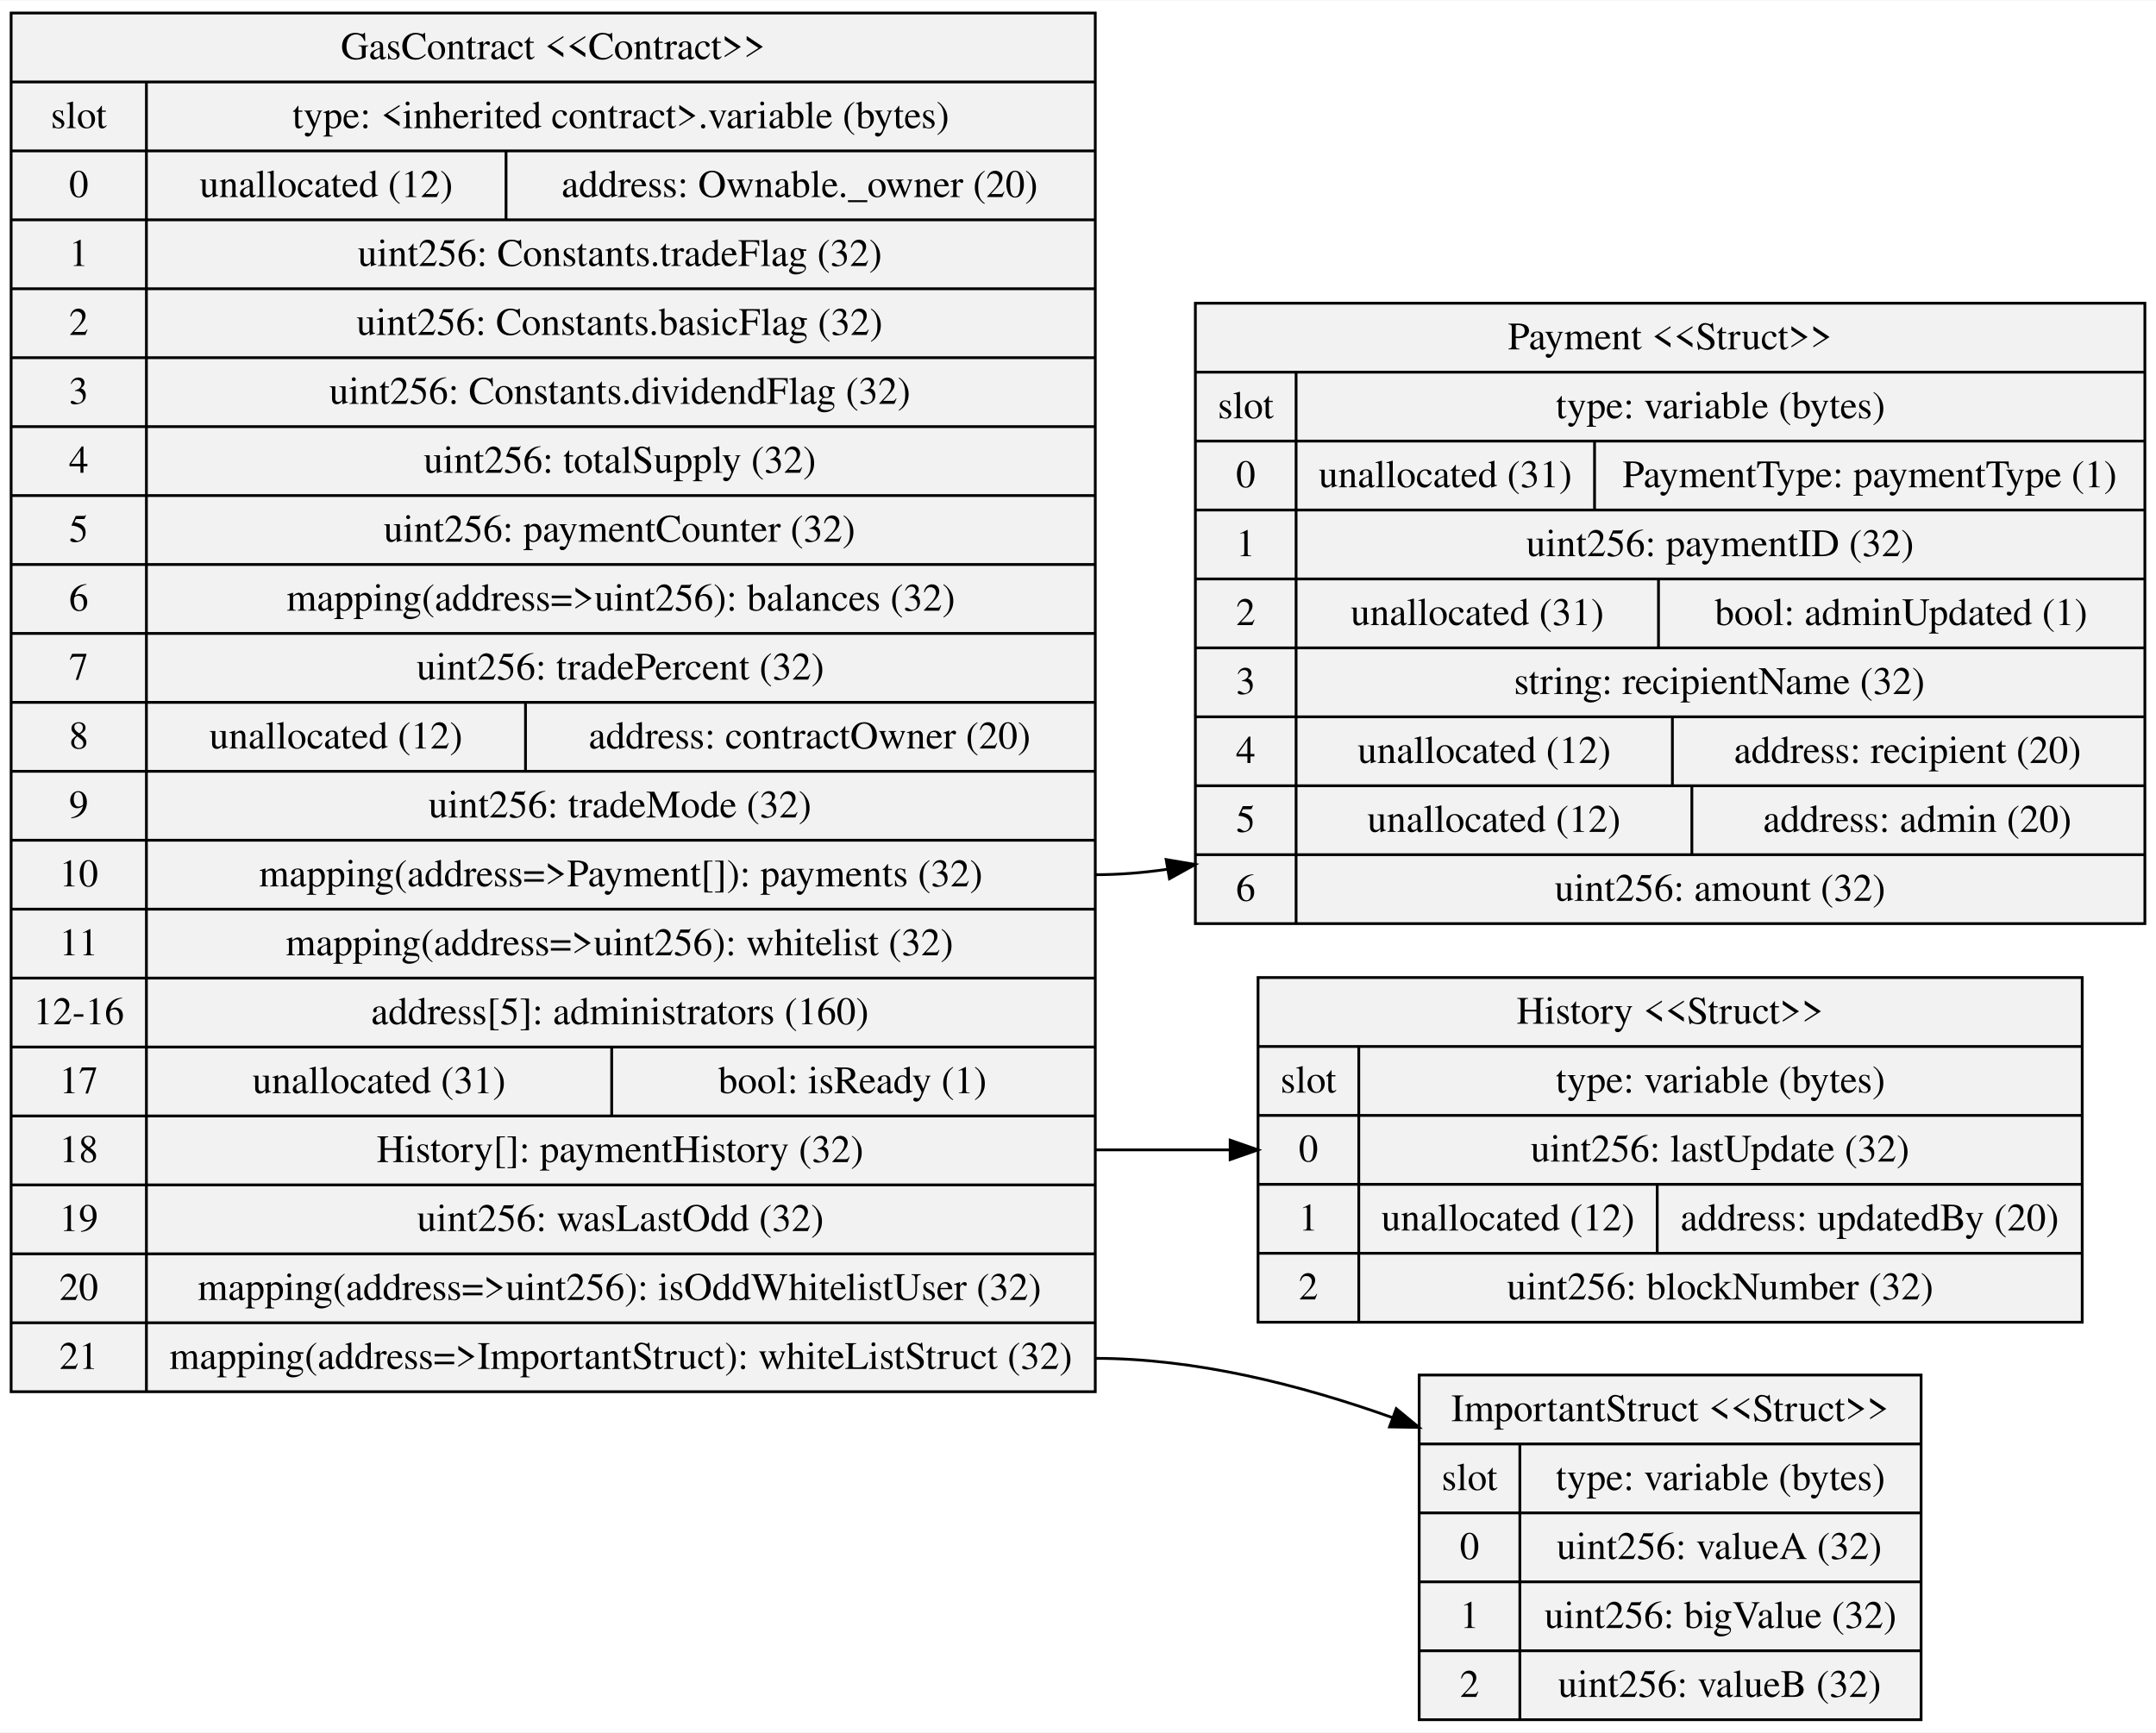
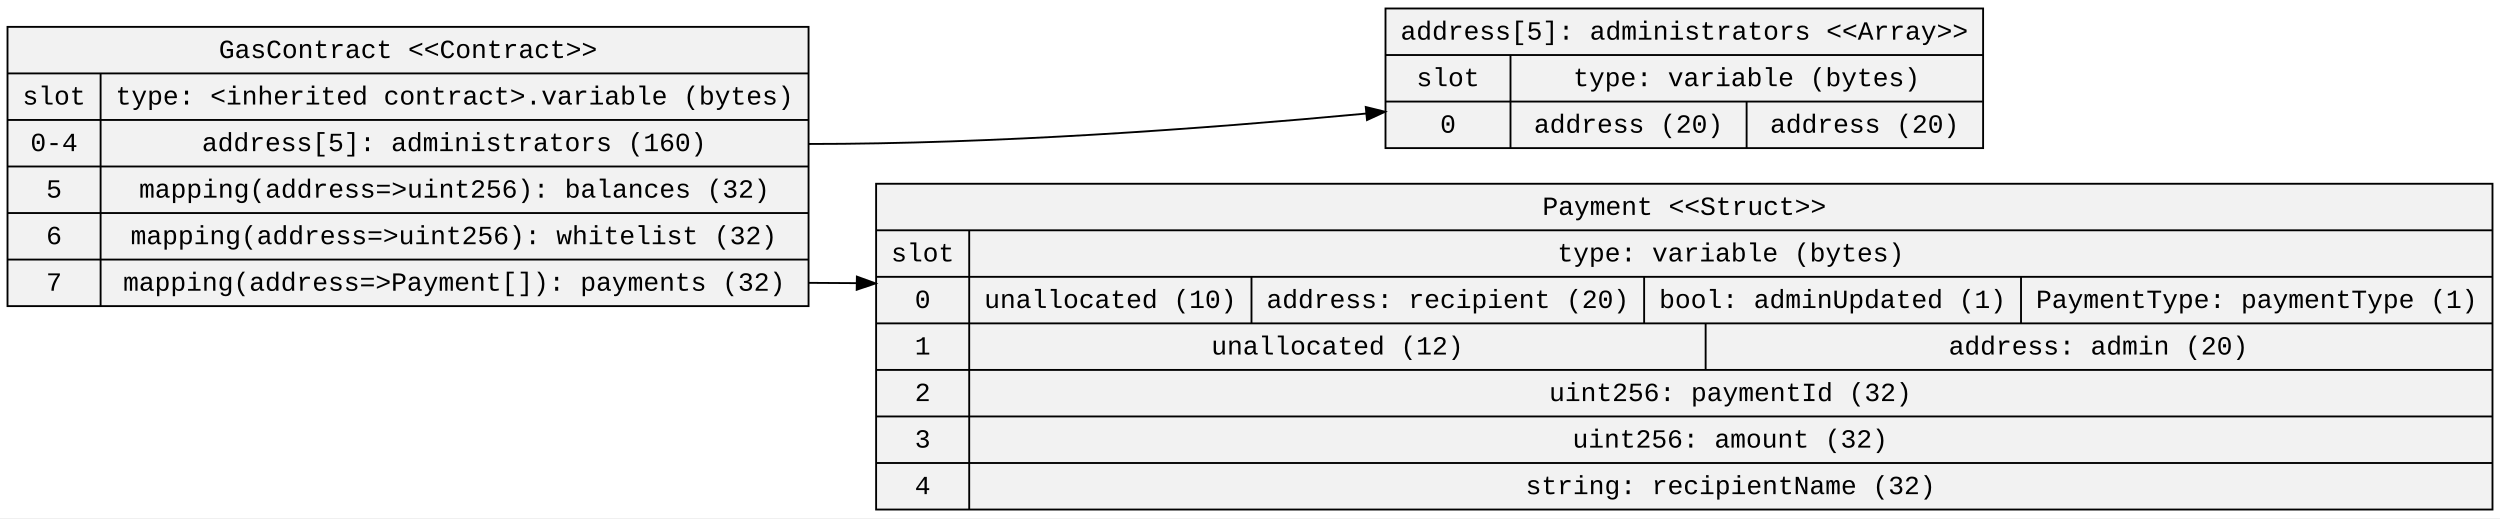
- <svg xmlns="http://www.w3.org/2000/svg" width="775pt" height="623pt" viewBox="0.00 0.00 775.46 623.00">
-   <g id="graph0" class="graph" transform="scale(1 1) rotate(0) translate(4 619)">
-     <polygon fill="white" stroke="transparent" points="-4,4 -4,-619 771.46,-619 771.46,4 -4,4" />
+ <svg xmlns="http://www.w3.org/2000/svg" width="1332pt" height="276pt" viewBox="0.00 0.00 1332.19 276.00">
+   <g id="graph0" class="graph" transform="scale(1 1) rotate(0) translate(4 272)">
+     <polygon fill="white" stroke="transparent" points="-4,4 -4,-272 1328.19,-272 1328.19,4 -4,4" />
    <g id="node1" class="node">
-       <polygon fill="#f2f2f2" stroke="black" points="0,-118.5 0,-614.5 389.94,-614.5 389.94,-118.5 0,-118.5" />
-       <text text-anchor="middle" x="194.97" y="-597.9" font-family="Times,serif" font-size="14.00">GasContract &lt;&lt;Contract&gt;&gt;</text>
-       <polyline fill="none" stroke="black" points="0,-589.7 389.94,-589.7 " />
-       <text text-anchor="middle" x="24.33" y="-573.1" font-family="Times,serif" font-size="14.00">slot</text>
-       <polyline fill="none" stroke="black" points="0,-564.9 48.66,-564.9 " />
-       <text text-anchor="middle" x="24.33" y="-548.3" font-family="Times,serif" font-size="14.00">0</text>
-       <polyline fill="none" stroke="black" points="0,-540.1 48.66,-540.1 " />
-       <text text-anchor="middle" x="24.33" y="-523.5" font-family="Times,serif" font-size="14.00">1</text>
-       <polyline fill="none" stroke="black" points="0,-515.3 48.66,-515.3 " />
-       <text text-anchor="middle" x="24.33" y="-498.7" font-family="Times,serif" font-size="14.00">2</text>
-       <polyline fill="none" stroke="black" points="0,-490.5 48.66,-490.5 " />
-       <text text-anchor="middle" x="24.33" y="-473.9" font-family="Times,serif" font-size="14.00">3</text>
-       <polyline fill="none" stroke="black" points="0,-465.7 48.66,-465.7 " />
-       <text text-anchor="middle" x="24.33" y="-449.1" font-family="Times,serif" font-size="14.00">4</text>
-       <polyline fill="none" stroke="black" points="0,-440.9 48.66,-440.9 " />
-       <text text-anchor="middle" x="24.33" y="-424.3" font-family="Times,serif" font-size="14.00">5</text>
-       <polyline fill="none" stroke="black" points="0,-416.1 48.66,-416.1 " />
-       <text text-anchor="middle" x="24.33" y="-399.5" font-family="Times,serif" font-size="14.00">6</text>
-       <polyline fill="none" stroke="black" points="0,-391.3 48.66,-391.3 " />
-       <text text-anchor="middle" x="24.33" y="-374.7" font-family="Times,serif" font-size="14.00">7</text>
-       <polyline fill="none" stroke="black" points="0,-366.5 48.66,-366.5 " />
-       <text text-anchor="middle" x="24.33" y="-349.9" font-family="Times,serif" font-size="14.00">8</text>
-       <polyline fill="none" stroke="black" points="0,-341.7 48.66,-341.7 " />
-       <text text-anchor="middle" x="24.33" y="-325.1" font-family="Times,serif" font-size="14.00">9</text>
-       <polyline fill="none" stroke="black" points="0,-316.9 48.66,-316.9 " />
-       <text text-anchor="middle" x="24.33" y="-300.3" font-family="Times,serif" font-size="14.00">10</text>
-       <polyline fill="none" stroke="black" points="0,-292.1 48.66,-292.1 " />
-       <text text-anchor="middle" x="24.33" y="-275.5" font-family="Times,serif" font-size="14.00">11</text>
-       <polyline fill="none" stroke="black" points="0,-267.3 48.66,-267.3 " />
-       <text text-anchor="middle" x="24.33" y="-250.7" font-family="Times,serif" font-size="14.00">12-16</text>
-       <polyline fill="none" stroke="black" points="0,-242.5 48.66,-242.5 " />
-       <text text-anchor="middle" x="24.33" y="-225.9" font-family="Times,serif" font-size="14.00">17</text>
-       <polyline fill="none" stroke="black" points="0,-217.7 48.66,-217.7 " />
-       <text text-anchor="middle" x="24.33" y="-201.1" font-family="Times,serif" font-size="14.00">18</text>
-       <polyline fill="none" stroke="black" points="0,-192.9 48.66,-192.9 " />
-       <text text-anchor="middle" x="24.33" y="-176.3" font-family="Times,serif" font-size="14.00">19</text>
-       <polyline fill="none" stroke="black" points="0,-168.1 48.66,-168.1 " />
-       <text text-anchor="middle" x="24.33" y="-151.5" font-family="Times,serif" font-size="14.00">20</text>
-       <polyline fill="none" stroke="black" points="0,-143.3 48.66,-143.3 " />
-       <text text-anchor="middle" x="24.33" y="-126.7" font-family="Times,serif" font-size="14.00">21</text>
-       <polyline fill="none" stroke="black" points="48.66,-118.5 48.66,-589.7 " />
-       <text text-anchor="middle" x="219.3" y="-573.1" font-family="Times,serif" font-size="14.00">type: &lt;inherited contract&gt;.variable (bytes)</text>
-       <polyline fill="none" stroke="black" points="48.66,-564.9 389.94,-564.9 " />
-       <text text-anchor="middle" x="113.34" y="-548.3" font-family="Times,serif" font-size="14.00">unallocated (12)</text>
-       <polyline fill="none" stroke="black" points="178.01,-540.1 178.01,-564.9 " />
-       <text text-anchor="middle" x="283.62" y="-548.3" font-family="Times,serif" font-size="14.00">address: Ownable._owner (20)</text>
-       <polyline fill="none" stroke="black" points="48.66,-540.1 389.94,-540.1 " />
-       <text text-anchor="middle" x="218.96" y="-523.5" font-family="Times,serif" font-size="14.00">uint256: Constants.tradeFlag (32)</text>
-       <polyline fill="none" stroke="black" points="48.66,-515.3 389.94,-515.3 " />
-       <text text-anchor="middle" x="218.85" y="-498.7" font-family="Times,serif" font-size="14.00">uint256: Constants.basicFlag (32)</text>
-       <polyline fill="none" stroke="black" points="48.66,-490.5 389.94,-490.5 " />
-       <text text-anchor="middle" x="218.96" y="-473.9" font-family="Times,serif" font-size="14.00">uint256: Constants.dividendFlag (32)</text>
-       <polyline fill="none" stroke="black" points="48.66,-465.7 389.94,-465.7 " />
-       <text text-anchor="middle" x="218.94" y="-449.1" font-family="Times,serif" font-size="14.00">uint256: totalSupply (32)</text>
-       <polyline fill="none" stroke="black" points="48.66,-440.9 389.94,-440.9 " />
-       <text text-anchor="middle" x="218.81" y="-424.3" font-family="Times,serif" font-size="14.00">uint256: paymentCounter (32)</text>
-       <polyline fill="none" stroke="black" points="48.66,-416.1 389.94,-416.1 " />
-       <text text-anchor="middle" x="219.3" y="-399.5" font-family="Times,serif" font-size="14.00">mapping(address=&gt;uint256): balances (32)</text>
-       <polyline fill="none" stroke="black" points="48.66,-391.3 389.94,-391.3 " />
-       <text text-anchor="middle" x="219.14" y="-374.7" font-family="Times,serif" font-size="14.00">uint256: tradePercent (32)</text>
-       <polyline fill="none" stroke="black" points="48.66,-366.5 389.94,-366.5 " />
-       <text text-anchor="middle" x="116.84" y="-349.9" font-family="Times,serif" font-size="14.00">unallocated (12)</text>
-       <polyline fill="none" stroke="black" points="185.01,-341.7 185.01,-366.5 " />
-       <text text-anchor="middle" x="287.2" y="-349.9" font-family="Times,serif" font-size="14.00">address: contractOwner (20)</text>
-       <polyline fill="none" stroke="black" points="48.66,-341.7 389.94,-341.7 " />
-       <text text-anchor="middle" x="218.98" y="-325.1" font-family="Times,serif" font-size="14.00">uint256: tradeMode (32)</text>
-       <polyline fill="none" stroke="black" points="48.66,-316.9 389.94,-316.9 " />
-       <text text-anchor="middle" x="219.3" y="-300.3" font-family="Times,serif" font-size="14.00">mapping(address=&gt;Payment[]): payments (32)</text>
-       <polyline fill="none" stroke="black" points="48.66,-292.1 389.94,-292.1 " />
-       <text text-anchor="middle" x="218.82" y="-275.5" font-family="Times,serif" font-size="14.00">mapping(address=&gt;uint256): whitelist (32)</text>
-       <polyline fill="none" stroke="black" points="48.66,-267.3 389.94,-267.3 " />
-       <text text-anchor="middle" x="218.97" y="-250.7" font-family="Times,serif" font-size="14.00">address[5]: administrators (160)</text>
-       <polyline fill="none" stroke="black" points="48.66,-242.5 389.94,-242.5 " />
-       <text text-anchor="middle" x="132.34" y="-225.9" font-family="Times,serif" font-size="14.00">unallocated (31)</text>
-       <polyline fill="none" stroke="black" points="216.01,-217.7 216.01,-242.5 " />
-       <text text-anchor="middle" x="302.61" y="-225.9" font-family="Times,serif" font-size="14.00">bool: isReady (1)</text>
-       <polyline fill="none" stroke="black" points="48.66,-217.7 389.94,-217.7 " />
-       <text text-anchor="middle" x="219.03" y="-201.1" font-family="Times,serif" font-size="14.00">History[]: paymentHistory (32)</text>
-       <polyline fill="none" stroke="black" points="48.66,-192.9 389.94,-192.9 " />
-       <text text-anchor="middle" x="219.15" y="-176.3" font-family="Times,serif" font-size="14.00">uint256: wasLastOdd (32)</text>
-       <polyline fill="none" stroke="black" points="48.66,-168.1 389.94,-168.1 " />
-       <text text-anchor="middle" x="218.81" y="-151.5" font-family="Times,serif" font-size="14.00">mapping(address=&gt;uint256): isOddWhitelistUser (32)</text>
-       <polyline fill="none" stroke="black" points="48.66,-143.3 389.94,-143.3 " />
-       <text text-anchor="middle" x="219.3" y="-126.7" font-family="Times,serif" font-size="14.00">mapping(address=&gt;ImportantStruct): whiteListStruct (32)</text>
+       <polygon fill="#f2f2f2" stroke="black" points="0,-108.9 0,-257.7 426.86,-257.7 426.86,-108.9 0,-108.9" />
+       <text text-anchor="middle" x="213.43" y="-241.1" font-family="Courier New" font-size="14.00">GasContract &lt;&lt;Contract&gt;&gt;</text>
+       <polyline fill="none" stroke="black" points="0,-232.9 426.86,-232.9 " />
+       <text text-anchor="middle" x="24.8" y="-216.3" font-family="Courier New" font-size="14.00">slot</text>
+       <polyline fill="none" stroke="black" points="0,-208.1 49.61,-208.1 " />
+       <text text-anchor="middle" x="24.8" y="-191.5" font-family="Courier New" font-size="14.00">0-4</text>
+       <polyline fill="none" stroke="black" points="0,-183.3 49.61,-183.3 " />
+       <text text-anchor="middle" x="24.8" y="-166.7" font-family="Courier New" font-size="14.00">5</text>
+       <polyline fill="none" stroke="black" points="0,-158.5 49.61,-158.5 " />
+       <text text-anchor="middle" x="24.8" y="-141.9" font-family="Courier New" font-size="14.00">6</text>
+       <polyline fill="none" stroke="black" points="0,-133.7 49.61,-133.7 " />
+       <text text-anchor="middle" x="24.8" y="-117.1" font-family="Courier New" font-size="14.00">7</text>
+       <polyline fill="none" stroke="black" points="49.61,-108.9 49.61,-232.9 " />
+       <text text-anchor="middle" x="238.23" y="-216.3" font-family="Courier New" font-size="14.00">type: &lt;inherited contract&gt;.variable (bytes)</text>
+       <polyline fill="none" stroke="black" points="49.61,-208.1 426.86,-208.1 " />
+       <text text-anchor="middle" x="238.03" y="-191.5" font-family="Courier New" font-size="14.00">address[5]: administrators (160)</text>
+       <polyline fill="none" stroke="black" points="49.61,-183.3 426.86,-183.3 " />
+       <text text-anchor="middle" x="238.13" y="-166.7" font-family="Courier New" font-size="14.00">mapping(address=&gt;uint256): balances (32)</text>
+       <polyline fill="none" stroke="black" points="49.61,-158.5 426.86,-158.5 " />
+       <text text-anchor="middle" x="237.83" y="-141.9" font-family="Courier New" font-size="14.00">mapping(address=&gt;uint256): whitelist (32)</text>
+       <polyline fill="none" stroke="black" points="49.61,-133.7 426.86,-133.7 " />
+       <text text-anchor="middle" x="238.03" y="-117.1" font-family="Courier New" font-size="14.00">mapping(address=&gt;Payment[]): payments (32)</text>
    </g>
    <g id="node2" class="node">
-       <polygon fill="#f2f2f2" stroke="black" points="425.94,-286.9 425.94,-510.1 767.46,-510.1 767.46,-286.9 425.94,-286.9" />
-       <text text-anchor="middle" x="596.7" y="-493.5" font-family="Times,serif" font-size="14.00">Payment &lt;&lt;Struct&gt;&gt;</text>
-       <polyline fill="none" stroke="black" points="425.94,-485.3 767.46,-485.3 " />
-       <text text-anchor="middle" x="444.06" y="-468.7" font-family="Times,serif" font-size="14.00">slot</text>
-       <polyline fill="none" stroke="black" points="425.94,-460.5 462.17,-460.5 " />
-       <text text-anchor="middle" x="444.06" y="-443.9" font-family="Times,serif" font-size="14.00">0</text>
-       <polyline fill="none" stroke="black" points="425.94,-435.7 462.17,-435.7 " />
-       <text text-anchor="middle" x="444.06" y="-419.1" font-family="Times,serif" font-size="14.00">1</text>
-       <polyline fill="none" stroke="black" points="425.94,-410.9 462.17,-410.9 " />
-       <text text-anchor="middle" x="444.06" y="-394.3" font-family="Times,serif" font-size="14.00">2</text>
-       <polyline fill="none" stroke="black" points="425.94,-386.1 462.17,-386.1 " />
-       <text text-anchor="middle" x="444.06" y="-369.5" font-family="Times,serif" font-size="14.00">3</text>
-       <polyline fill="none" stroke="black" points="425.94,-361.3 462.17,-361.3 " />
-       <text text-anchor="middle" x="444.06" y="-344.7" font-family="Times,serif" font-size="14.00">4</text>
-       <polyline fill="none" stroke="black" points="425.94,-336.5 462.17,-336.5 " />
-       <text text-anchor="middle" x="444.06" y="-319.9" font-family="Times,serif" font-size="14.00">5</text>
-       <polyline fill="none" stroke="black" points="425.94,-311.7 462.17,-311.7 " />
-       <text text-anchor="middle" x="444.06" y="-295.1" font-family="Times,serif" font-size="14.00">6</text>
-       <polyline fill="none" stroke="black" points="462.17,-286.9 462.17,-485.3 " />
-       <text text-anchor="middle" x="614.82" y="-468.7" font-family="Times,serif" font-size="14.00">type: variable (bytes)</text>
-       <polyline fill="none" stroke="black" points="462.17,-460.5 767.46,-460.5 " />
-       <text text-anchor="middle" x="515.85" y="-443.9" font-family="Times,serif" font-size="14.00">unallocated (31)</text>
-       <polyline fill="none" stroke="black" points="569.52,-435.7 569.52,-460.5 " />
-       <text text-anchor="middle" x="668.49" y="-443.9" font-family="Times,serif" font-size="14.00">PaymentType: paymentType (1)</text>
-       <polyline fill="none" stroke="black" points="462.17,-435.7 767.46,-435.7 " />
-       <text text-anchor="middle" x="614.66" y="-419.1" font-family="Times,serif" font-size="14.00">uint256: paymentID (32)</text>
-       <polyline fill="none" stroke="black" points="462.17,-410.9 767.46,-410.9 " />
-       <text text-anchor="middle" x="527.35" y="-394.3" font-family="Times,serif" font-size="14.00">unallocated (31)</text>
-       <polyline fill="none" stroke="black" points="592.52,-386.1 592.52,-410.9 " />
-       <text text-anchor="middle" x="679.78" y="-394.3" font-family="Times,serif" font-size="14.00">bool: adminUpdated (1)</text>
-       <polyline fill="none" stroke="black" points="462.17,-386.1 767.46,-386.1 " />
-       <text text-anchor="middle" x="614.42" y="-369.5" font-family="Times,serif" font-size="14.00">string: recipientName (32)</text>
-       <polyline fill="none" stroke="black" points="462.17,-361.3 767.46,-361.3 " />
-       <text text-anchor="middle" x="529.85" y="-344.7" font-family="Times,serif" font-size="14.00">unallocated (12)</text>
-       <polyline fill="none" stroke="black" points="597.52,-336.5 597.52,-361.3 " />
-       <text text-anchor="middle" x="682.11" y="-344.7" font-family="Times,serif" font-size="14.00">address: recipient (20)</text>
-       <polyline fill="none" stroke="black" points="462.17,-336.5 767.46,-336.5 " />
-       <text text-anchor="middle" x="533.35" y="-319.9" font-family="Times,serif" font-size="14.00">unallocated (12)</text>
-       <polyline fill="none" stroke="black" points="604.52,-311.7 604.52,-336.5 " />
-       <text text-anchor="middle" x="685.62" y="-319.9" font-family="Times,serif" font-size="14.00">address: admin (20)</text>
-       <polyline fill="none" stroke="black" points="462.17,-311.7 767.46,-311.7 " />
-       <text text-anchor="middle" x="614.66" y="-295.1" font-family="Times,serif" font-size="14.00">uint256: amount (32)</text>
+       <polygon fill="#f2f2f2" stroke="black" points="734.3,-193.1 734.3,-267.5 1052.75,-267.5 1052.75,-193.1 734.3,-193.1" />
+       <text text-anchor="middle" x="893.53" y="-250.9" font-family="Courier New" font-size="14.00">address[5]: administrators &lt;&lt;Array&gt;&gt;</text>
+       <polyline fill="none" stroke="black" points="734.3,-242.7 1052.75,-242.7 " />
+       <text text-anchor="middle" x="767.61" y="-226.1" font-family="Courier New" font-size="14.00">slot</text>
+       <polyline fill="none" stroke="black" points="734.3,-217.9 800.91,-217.9 " />
+       <text text-anchor="middle" x="767.61" y="-201.3" font-family="Courier New" font-size="14.00">0</text>
+       <polyline fill="none" stroke="black" points="800.91,-193.1 800.91,-242.7 " />
+       <text text-anchor="middle" x="926.73" y="-226.1" font-family="Courier New" font-size="14.00">type: variable (bytes)</text>
+       <polyline fill="none" stroke="black" points="800.91,-217.9 1052.54,-217.9 " />
+       <text text-anchor="middle" x="863.82" y="-201.3" font-family="Courier New" font-size="14.00">address (20)</text>
+       <polyline fill="none" stroke="black" points="926.73,-193.1 926.73,-217.9 " />
+       <text text-anchor="middle" x="989.63" y="-201.3" font-family="Courier New" font-size="14.00">address (20)</text>
    </g>
    <g id="edge1" class="edge">
-       <path fill="none" stroke="black" d="M389.94,-304.5C398.55,-304.5 407.2,-305.19 415.81,-306.45" />
-       <polygon fill="black" stroke="black" points="415.44,-309.94 425.89,-308.18 416.63,-303.04 415.44,-309.94" />
+       <path fill="none" stroke="black" d="M426.86,-195.3C525.52,-195.3 635.6,-203.21 723.95,-211.51" />
+       <polygon fill="black" stroke="black" points="723.78,-215.01 734.07,-212.47 724.44,-208.04 723.78,-215.01" />
    </g>
    <g id="node3" class="node">
-       <polygon fill="#f2f2f2" stroke="black" points="448.49,-143.5 448.49,-267.5 744.92,-267.5 744.92,-143.5 448.49,-143.5" />
-       <text text-anchor="middle" x="596.7" y="-250.9" font-family="Times,serif" font-size="14.00">History &lt;&lt;Struct&gt;&gt;</text>
-       <polyline fill="none" stroke="black" points="448.49,-242.7 744.92,-242.7 " />
-       <text text-anchor="middle" x="466.6" y="-226.1" font-family="Times,serif" font-size="14.00">slot</text>
-       <polyline fill="none" stroke="black" points="448.49,-217.9 484.72,-217.9 " />
-       <text text-anchor="middle" x="466.6" y="-201.3" font-family="Times,serif" font-size="14.00">0</text>
-       <polyline fill="none" stroke="black" points="448.49,-193.1 484.72,-193.1 " />
-       <text text-anchor="middle" x="466.6" y="-176.5" font-family="Times,serif" font-size="14.00">1</text>
-       <polyline fill="none" stroke="black" points="448.49,-168.3 484.72,-168.3 " />
-       <text text-anchor="middle" x="466.6" y="-151.7" font-family="Times,serif" font-size="14.00">2</text>
-       <polyline fill="none" stroke="black" points="484.72,-143.5 484.72,-242.7 " />
-       <text text-anchor="middle" x="614.82" y="-226.1" font-family="Times,serif" font-size="14.00">type: variable (bytes)</text>
-       <polyline fill="none" stroke="black" points="484.72,-217.9 744.92,-217.9 " />
-       <text text-anchor="middle" x="614.65" y="-201.3" font-family="Times,serif" font-size="14.00">uint256: lastUpdate (32)</text>
-       <polyline fill="none" stroke="black" points="484.72,-193.1 744.92,-193.1 " />
-       <text text-anchor="middle" x="538.39" y="-176.5" font-family="Times,serif" font-size="14.00">unallocated (12)</text>
-       <polyline fill="none" stroke="black" points="592.06,-168.3 592.06,-193.1 " />
-       <text text-anchor="middle" x="668.49" y="-176.5" font-family="Times,serif" font-size="14.00">address: updatedBy (20)</text>
-       <polyline fill="none" stroke="black" points="484.72,-168.3 744.92,-168.3 " />
-       <text text-anchor="middle" x="614.7" y="-151.7" font-family="Times,serif" font-size="14.00">uint256: blockNumber (32)</text>
+       <polygon fill="#f2f2f2" stroke="black" points="462.86,-0.5 462.86,-174.1 1324.19,-174.1 1324.19,-0.5 462.86,-0.5" />
+       <text text-anchor="middle" x="893.53" y="-157.5" font-family="Courier New" font-size="14.00">Payment &lt;&lt;Struct&gt;&gt;</text>
+       <polyline fill="none" stroke="black" points="462.86,-149.3 1324.19,-149.3 " />
+       <text text-anchor="middle" x="487.67" y="-132.7" font-family="Courier New" font-size="14.00">slot</text>
+       <polyline fill="none" stroke="black" points="462.86,-124.5 512.47,-124.5 " />
+       <text text-anchor="middle" x="487.67" y="-107.9" font-family="Courier New" font-size="14.00">0</text>
+       <polyline fill="none" stroke="black" points="462.86,-99.7 512.47,-99.7 " />
+       <text text-anchor="middle" x="487.67" y="-83.1" font-family="Courier New" font-size="14.00">1</text>
+       <polyline fill="none" stroke="black" points="462.86,-74.9 512.47,-74.9 " />
+       <text text-anchor="middle" x="487.67" y="-58.3" font-family="Courier New" font-size="14.00">2</text>
+       <polyline fill="none" stroke="black" points="462.86,-50.1 512.47,-50.1 " />
+       <text text-anchor="middle" x="487.67" y="-33.5" font-family="Courier New" font-size="14.00">3</text>
+       <polyline fill="none" stroke="black" points="462.86,-25.3 512.47,-25.3 " />
+       <text text-anchor="middle" x="487.67" y="-8.7" font-family="Courier New" font-size="14.00">4</text>
+       <polyline fill="none" stroke="black" points="512.47,-0.5 512.47,-149.3 " />
+       <text text-anchor="middle" x="918.33" y="-132.7" font-family="Courier New" font-size="14.00">type: variable (bytes)</text>
+       <polyline fill="none" stroke="black" points="512.47,-124.5 1324.19,-124.5 " />
+       <text text-anchor="middle" x="587.68" y="-107.9" font-family="Courier New" font-size="14.00">unallocated (10)</text>
+       <polyline fill="none" stroke="black" points="662.89,-99.7 662.89,-124.5 " />
+       <text text-anchor="middle" x="767.51" y="-107.9" font-family="Courier New" font-size="14.00">address: recipient (20)</text>
+       <polyline fill="none" stroke="black" points="872.12,-99.7 872.12,-124.5 " />
+       <text text-anchor="middle" x="972.54" y="-107.9" font-family="Courier New" font-size="14.00">bool: adminUpdated (1)</text>
+       <polyline fill="none" stroke="black" points="1072.95,-99.7 1072.95,-124.5 " />
+       <text text-anchor="middle" x="1198.57" y="-107.9" font-family="Courier New" font-size="14.00">PaymentType: paymentType (1)</text>
+       <polyline fill="none" stroke="black" points="512.47,-99.7 1324.19,-99.7 " />
+       <text text-anchor="middle" x="708.68" y="-83.1" font-family="Courier New" font-size="14.00">unallocated (12)</text>
+       <polyline fill="none" stroke="black" points="904.89,-74.9 904.89,-99.7 " />
+       <text text-anchor="middle" x="1114.2" y="-83.1" font-family="Courier New" font-size="14.00">address: admin (20)</text>
+       <polyline fill="none" stroke="black" points="512.47,-74.9 1324.19,-74.9 " />
+       <text text-anchor="middle" x="918.09" y="-58.3" font-family="Courier New" font-size="14.00">uint256: paymentId (32)</text>
+       <polyline fill="none" stroke="black" points="512.47,-50.1 1324.19,-50.1 " />
+       <text text-anchor="middle" x="917.98" y="-33.5" font-family="Courier New" font-size="14.00">uint256: amount (32)</text>
+       <polyline fill="none" stroke="black" points="512.47,-25.3 1324.19,-25.3 " />
+       <text text-anchor="middle" x="918.19" y="-8.7" font-family="Courier New" font-size="14.00">string: recipientName (32)</text>
    </g>
    <g id="edge2" class="edge">
-       <path fill="none" stroke="black" d="M389.94,-205.5C405.62,-205.5 421.97,-205.5 438.3,-205.5" />
-       <polygon fill="black" stroke="black" points="438.46,-209 448.46,-205.5 438.46,-202 438.46,-209" />
-     </g>
-     <g id="node4" class="node">
-       <polygon fill="#f2f2f2" stroke="black" points="506.44,-0.5 506.44,-124.5 686.97,-124.5 686.97,-0.5 506.44,-0.5" />
-       <text text-anchor="middle" x="596.7" y="-107.9" font-family="Times,serif" font-size="14.00">ImportantStruct &lt;&lt;Struct&gt;&gt;</text>
-       <polyline fill="none" stroke="black" points="506.44,-99.7 686.97,-99.7 " />
-       <text text-anchor="middle" x="524.55" y="-83.1" font-family="Times,serif" font-size="14.00">slot</text>
-       <polyline fill="none" stroke="black" points="506.44,-74.9 542.66,-74.9 " />
-       <text text-anchor="middle" x="524.55" y="-58.3" font-family="Times,serif" font-size="14.00">0</text>
-       <polyline fill="none" stroke="black" points="506.44,-50.1 542.66,-50.1 " />
-       <text text-anchor="middle" x="524.55" y="-33.5" font-family="Times,serif" font-size="14.00">1</text>
-       <polyline fill="none" stroke="black" points="506.44,-25.3 542.66,-25.3 " />
-       <text text-anchor="middle" x="524.55" y="-8.7" font-family="Times,serif" font-size="14.00">2</text>
-       <polyline fill="none" stroke="black" points="542.66,-0.5 542.66,-99.7 " />
-       <text text-anchor="middle" x="614.82" y="-83.1" font-family="Times,serif" font-size="14.00">type: variable (bytes)</text>
-       <polyline fill="none" stroke="black" points="542.66,-74.9 686.97,-74.9 " />
-       <text text-anchor="middle" x="614.37" y="-58.3" font-family="Times,serif" font-size="14.00">uint256: valueA (32)</text>
-       <polyline fill="none" stroke="black" points="542.66,-50.1 686.97,-50.1 " />
-       <text text-anchor="middle" x="614.82" y="-33.5" font-family="Times,serif" font-size="14.00">uint256: bigValue (32)</text>
-       <polyline fill="none" stroke="black" points="542.66,-25.3 686.97,-25.3 " />
-       <text text-anchor="middle" x="614.49" y="-8.7" font-family="Times,serif" font-size="14.00">uint256: valueB (32)</text>
-     </g>
-     <g id="edge3" class="edge">
-       <path fill="none" stroke="black" d="M389.94,-130.5C425.81,-130.5 463.5,-121.07 496.68,-109.23" />
-       <polygon fill="black" stroke="black" points="498.2,-112.4 506.37,-105.66 495.78,-105.83 498.2,-112.4" />
+       <path fill="none" stroke="black" d="M426.86,-121.3C435.31,-121.3 443.84,-121.24 452.44,-121.14" />
+       <polygon fill="black" stroke="black" points="452.61,-124.63 462.56,-120.99 452.51,-117.63 452.61,-124.63" />
    </g>
  </g>
</svg>
